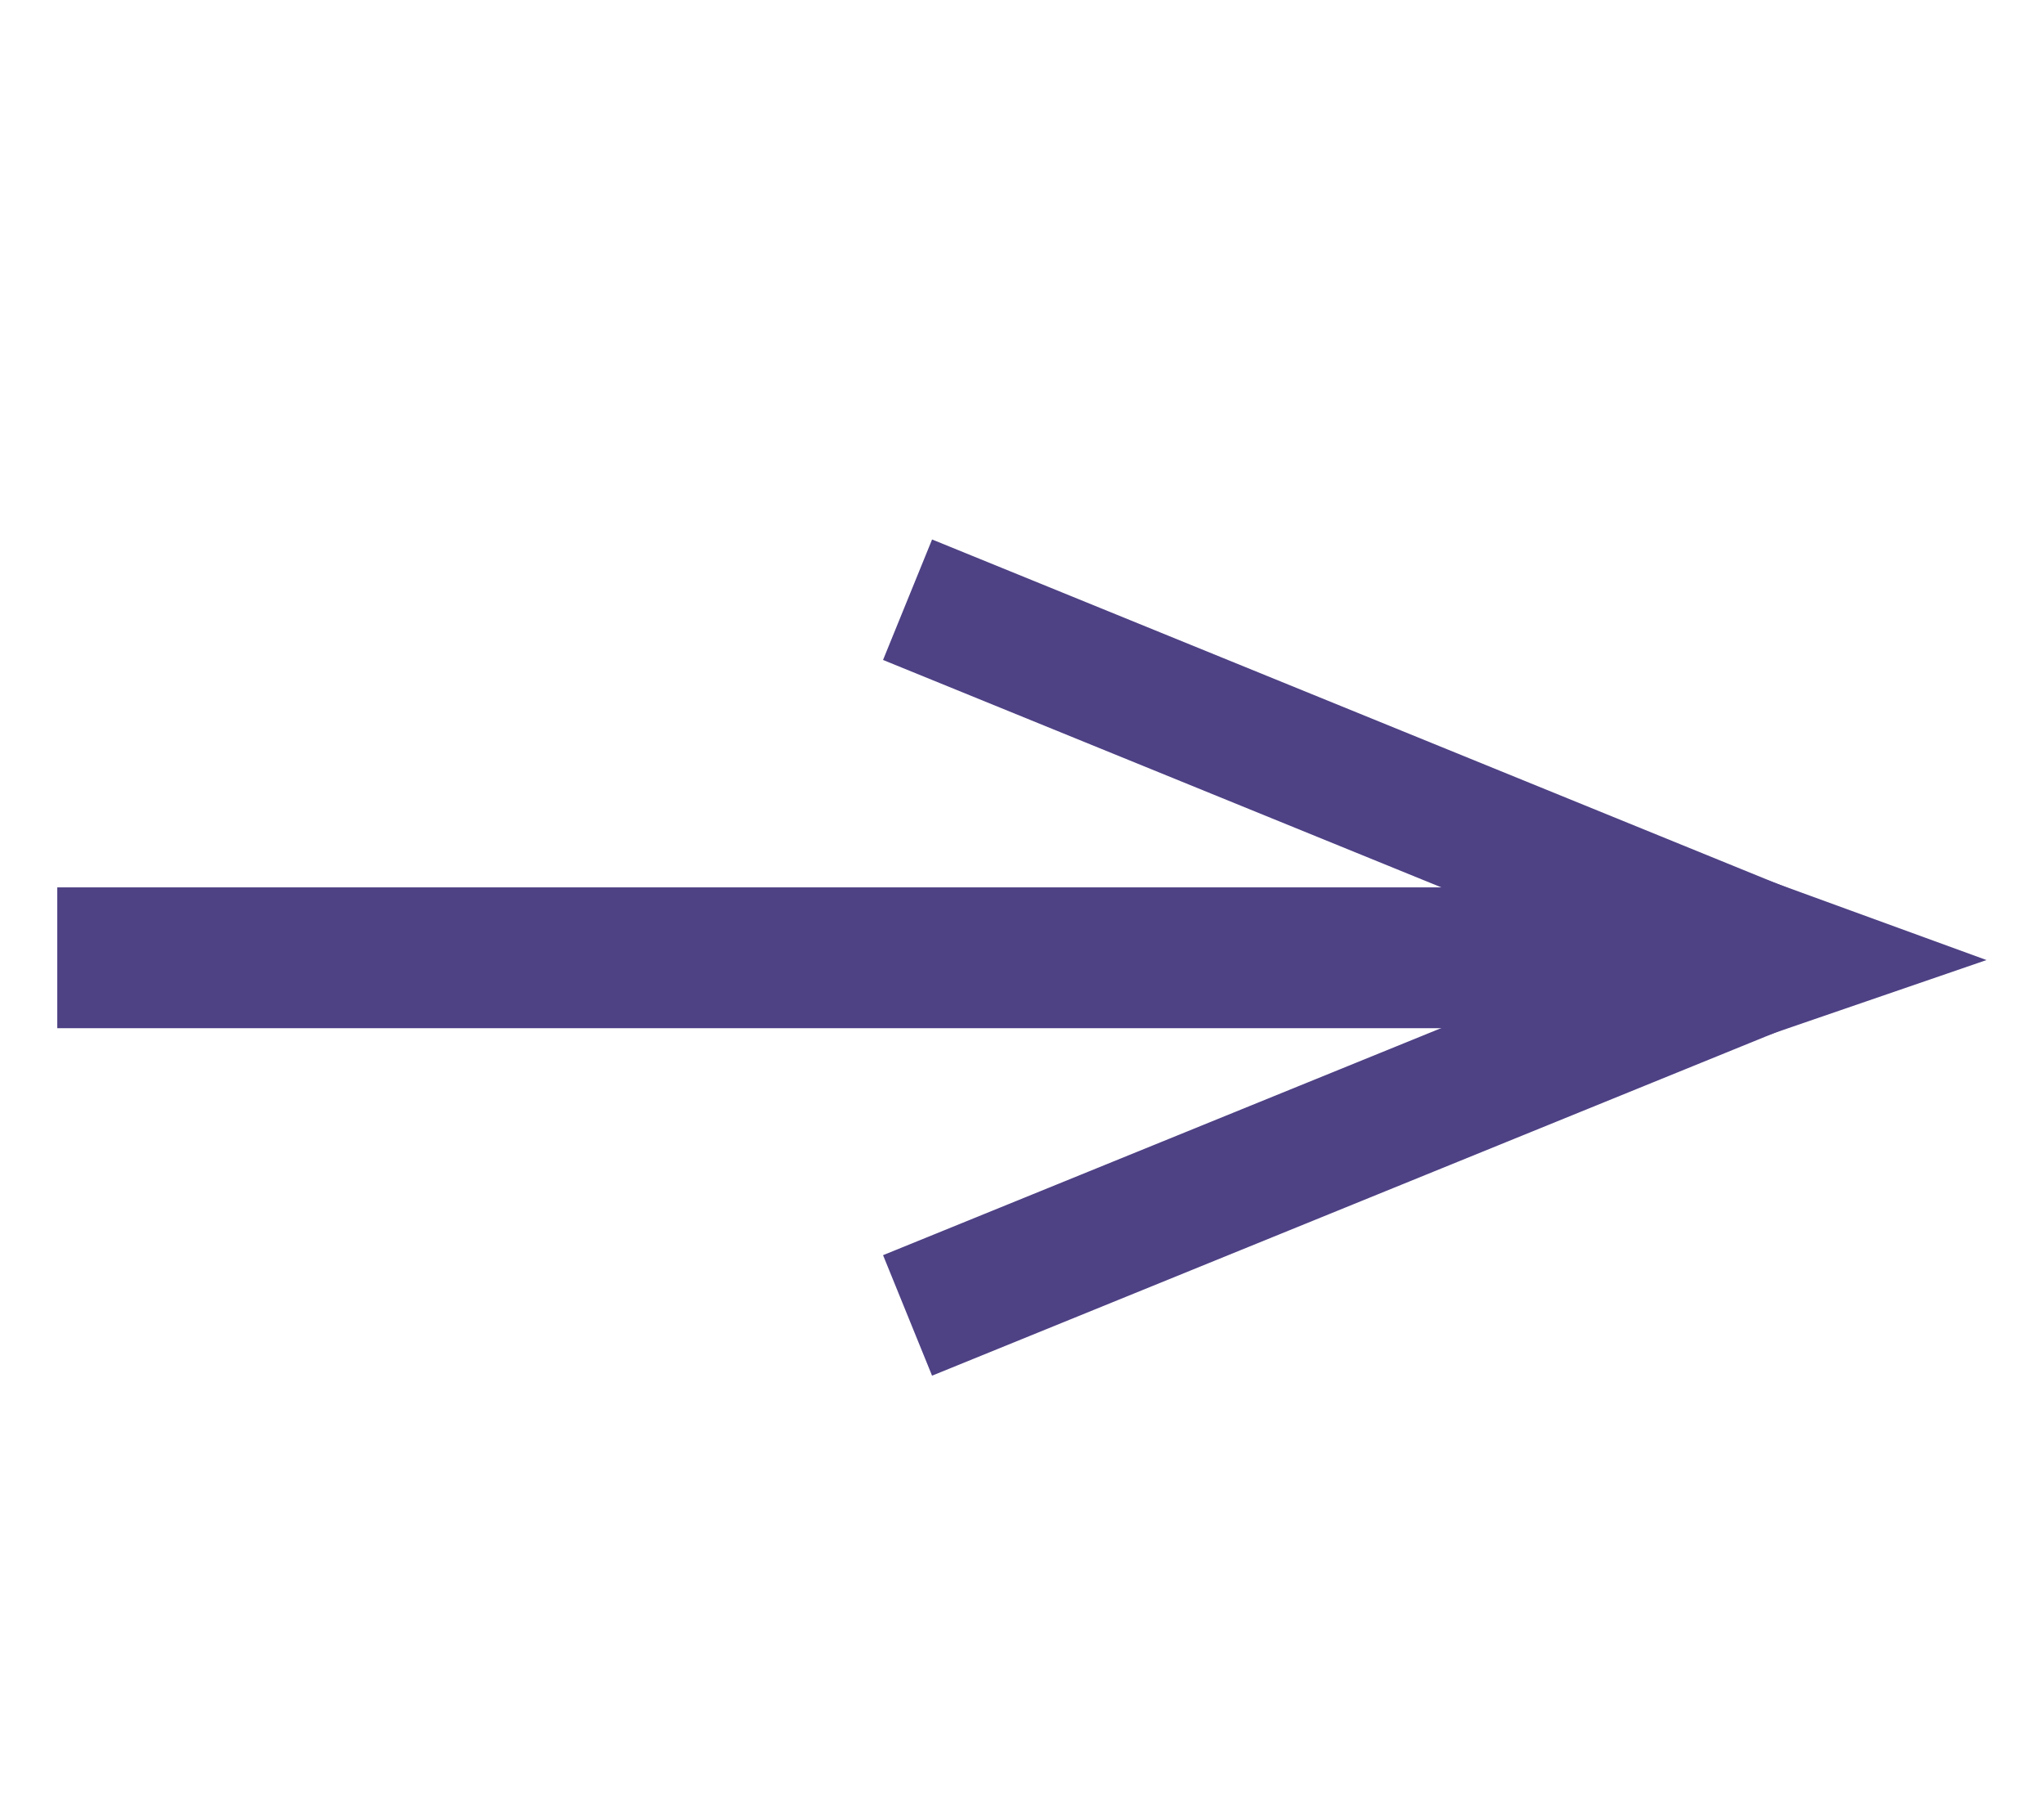
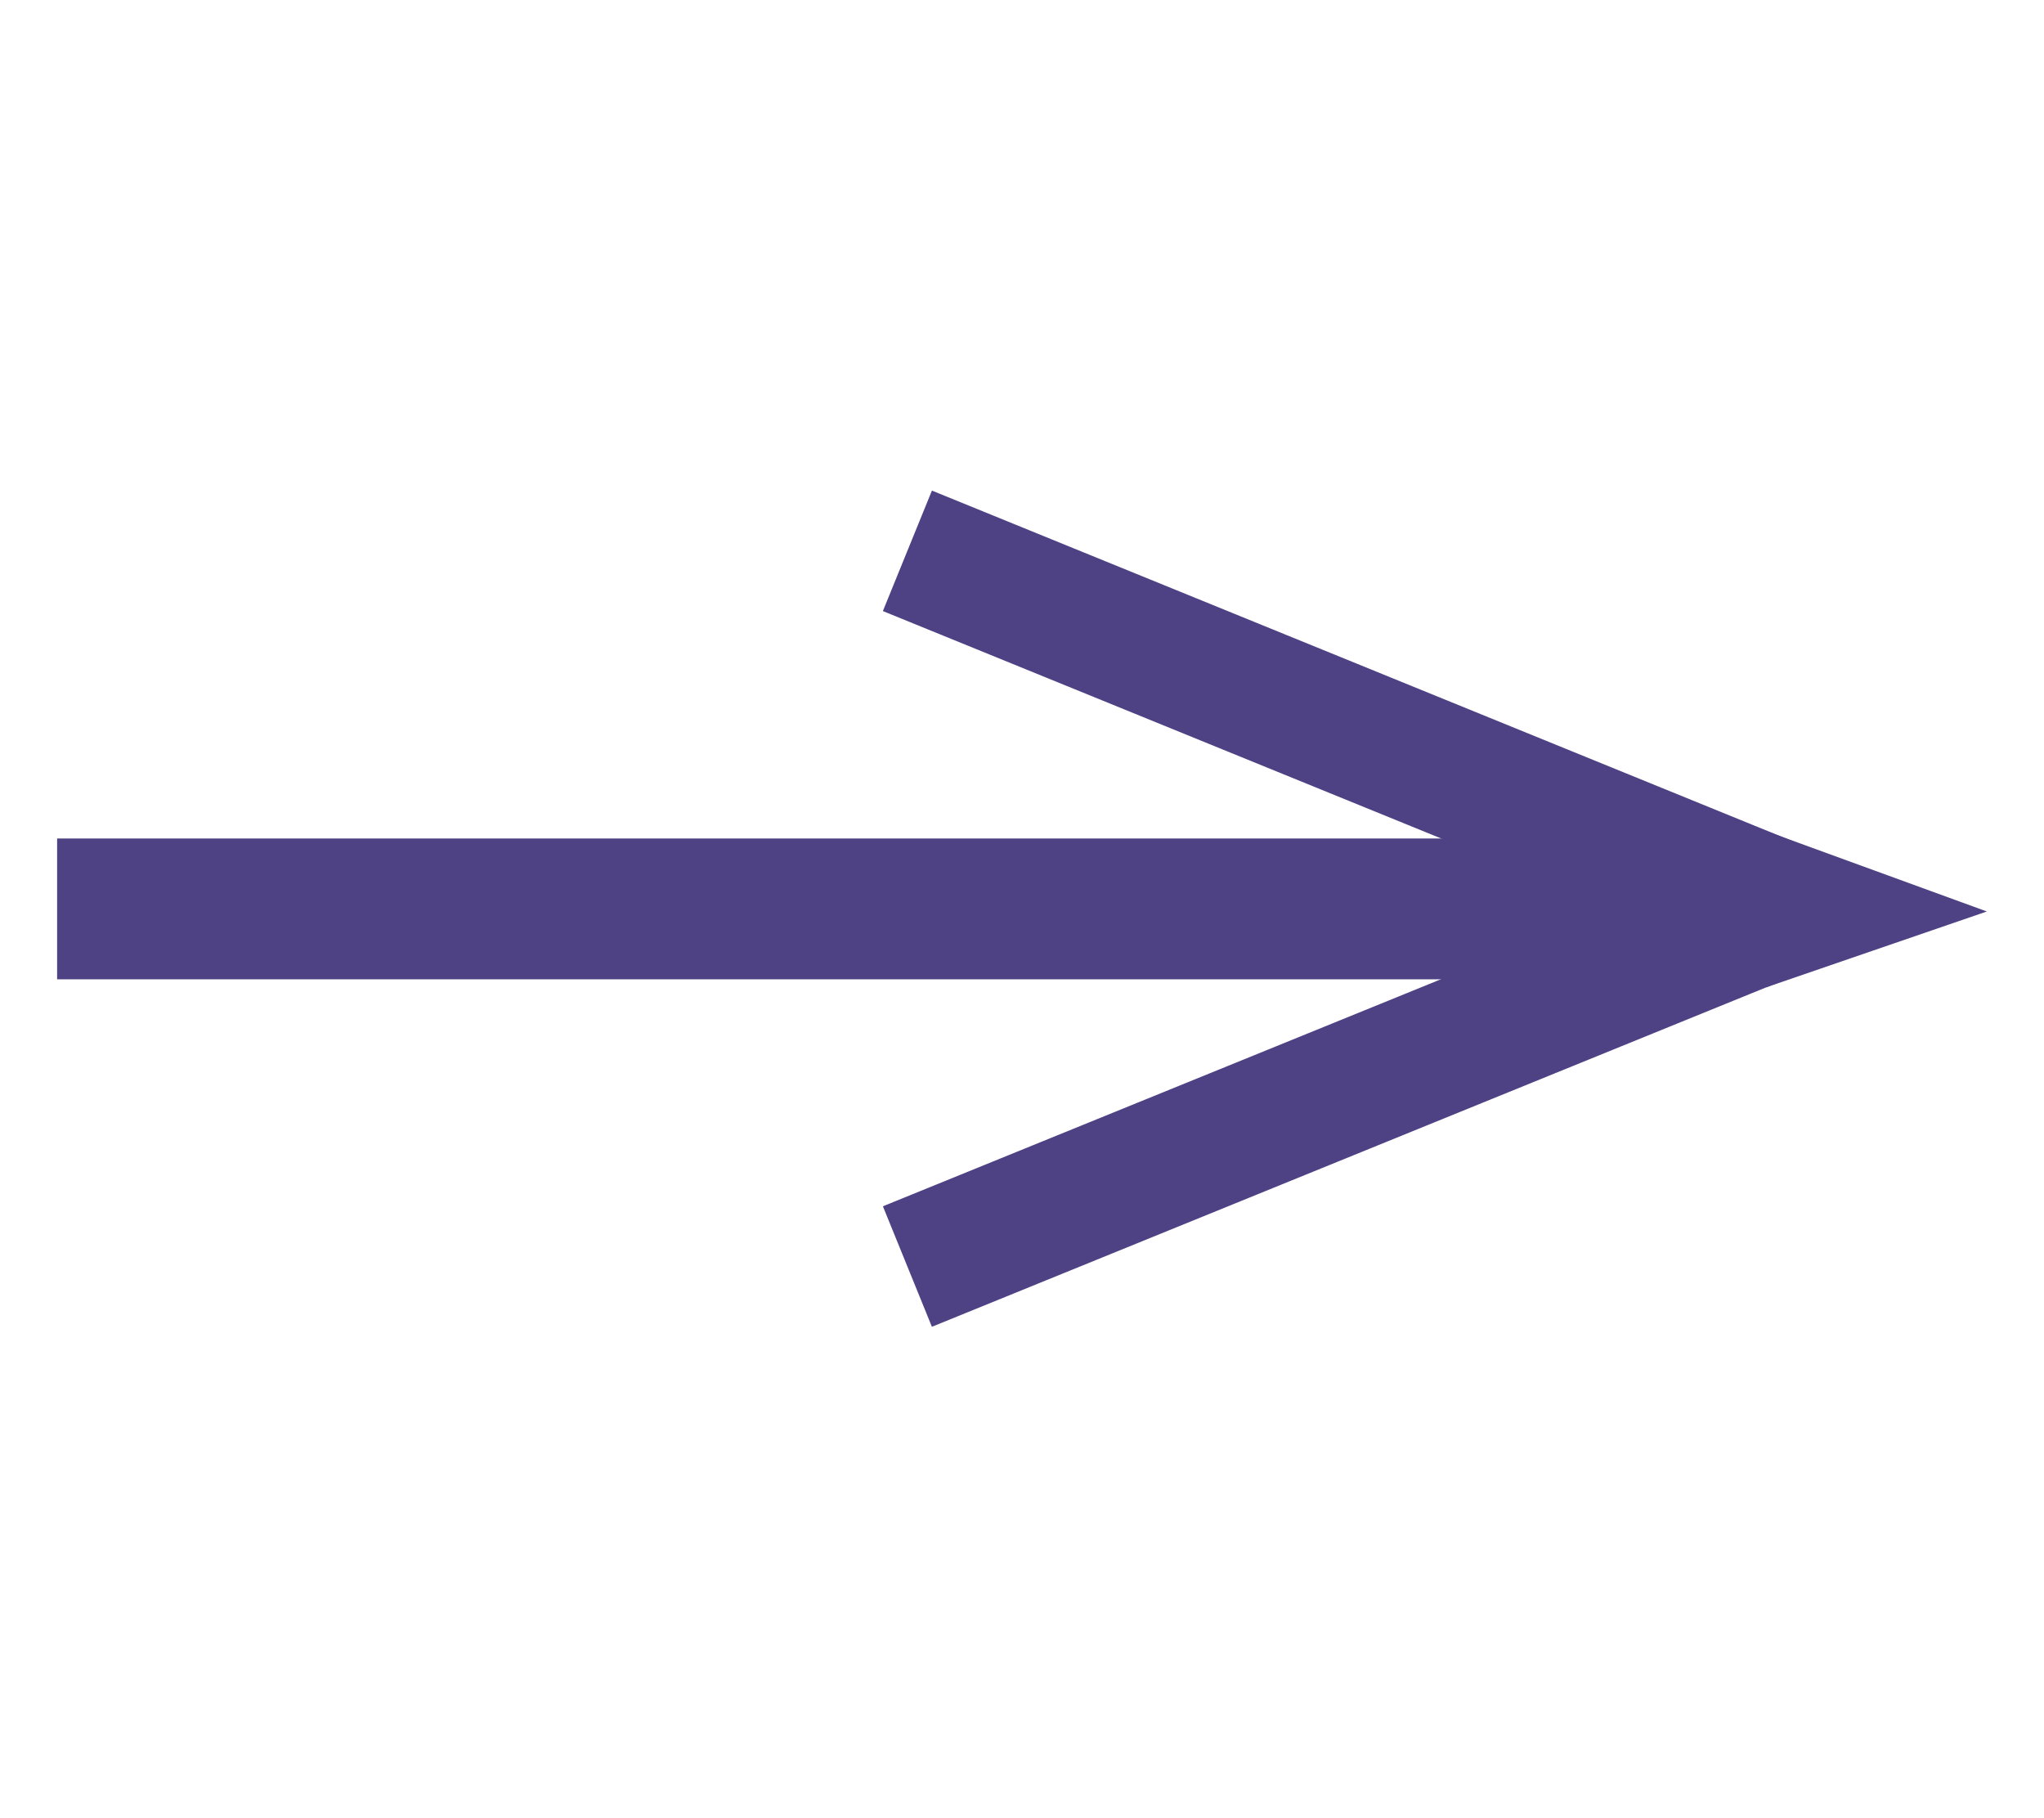
- <svg xmlns="http://www.w3.org/2000/svg" width="18" height="16" viewBox="0 0 4.762 4.233" version="1.1" id="svg8">
-   <defs id="defs2" />
-   <g id="layer1">
-     <g id="g882">
-       <g id="g883" transform="translate(-0.2236258,-0.01812479)">
-         <path style="fill:none;stroke:#4e4184;stroke-width:0.328;stroke-linecap:butt;stroke-linejoin:miter;stroke-miterlimit:3.9;stroke-dasharray:none;stroke-dashoffset:0.455;stroke-opacity:1" d="M 4.386,2.249 H 0.357" id="path891" />
-         <path style="fill:none;stroke:#4e4184;stroke-width:0.303;stroke-linecap:butt;stroke-linejoin:round;stroke-miterlimit:4;stroke-dasharray:none;stroke-opacity:1" d="M 4.386,2.249 2.338,1.415" id="path891-3-6-7-3" />
-         <path style="fill:none;stroke:#4e4184;stroke-width:0.303;stroke-linecap:butt;stroke-linejoin:round;stroke-miterlimit:4;stroke-dasharray:none;stroke-opacity:1" d="M 4.386,2.249 2.338,3.082" id="path891-3-6-7-3-3" />
-         <path style="fill:#4e4184;fill-opacity:1;stroke-width:0.303;stroke-linecap:square;stroke-miterlimit:3.9;stroke-dasharray:none;stroke-dashoffset:1.718" id="path877" d="M 4.052,3.369 3.688,3.339 3.896,3.039 Z" transform="matrix(1.337135,-0.553629,0.9192382,0.8270937,-3.66323,1.71109)" />
-       </g>
-     </g>
-   </g>
+ <svg xmlns="http://www.w3.org/2000/svg" width="18" height="16" viewBox="0 0 4.762 4.233">
+   <path d="M4.386 2.249H.357" style="fill:none;stroke:#4e4184;stroke-width:.328;stroke-linecap:butt;stroke-linejoin:miter;stroke-miterlimit:3.9;stroke-dasharray:none;stroke-dashoffset:.455;stroke-opacity:1" transform="translate(-.224 -.132)" />
+   <path d="m4.386 2.249-2.048-.834m2.048.834-2.048.833" style="fill:none;stroke:#4e4184;stroke-width:.303;stroke-linecap:butt;stroke-linejoin:round;stroke-miterlimit:4;stroke-dasharray:none;stroke-opacity:1" transform="translate(-.224 -.132)" />
+   <path d="m4.052 3.37-.364-.03.208-.3Z" style="fill:#4e4184;fill-opacity:1;stroke-width:.303;stroke-linecap:square;stroke-miterlimit:3.9;stroke-dasharray:none;stroke-dashoffset:1.718" transform="matrix(1.33713 -.55363 .91924 .8271 -3.887 1.579)" />
</svg>
